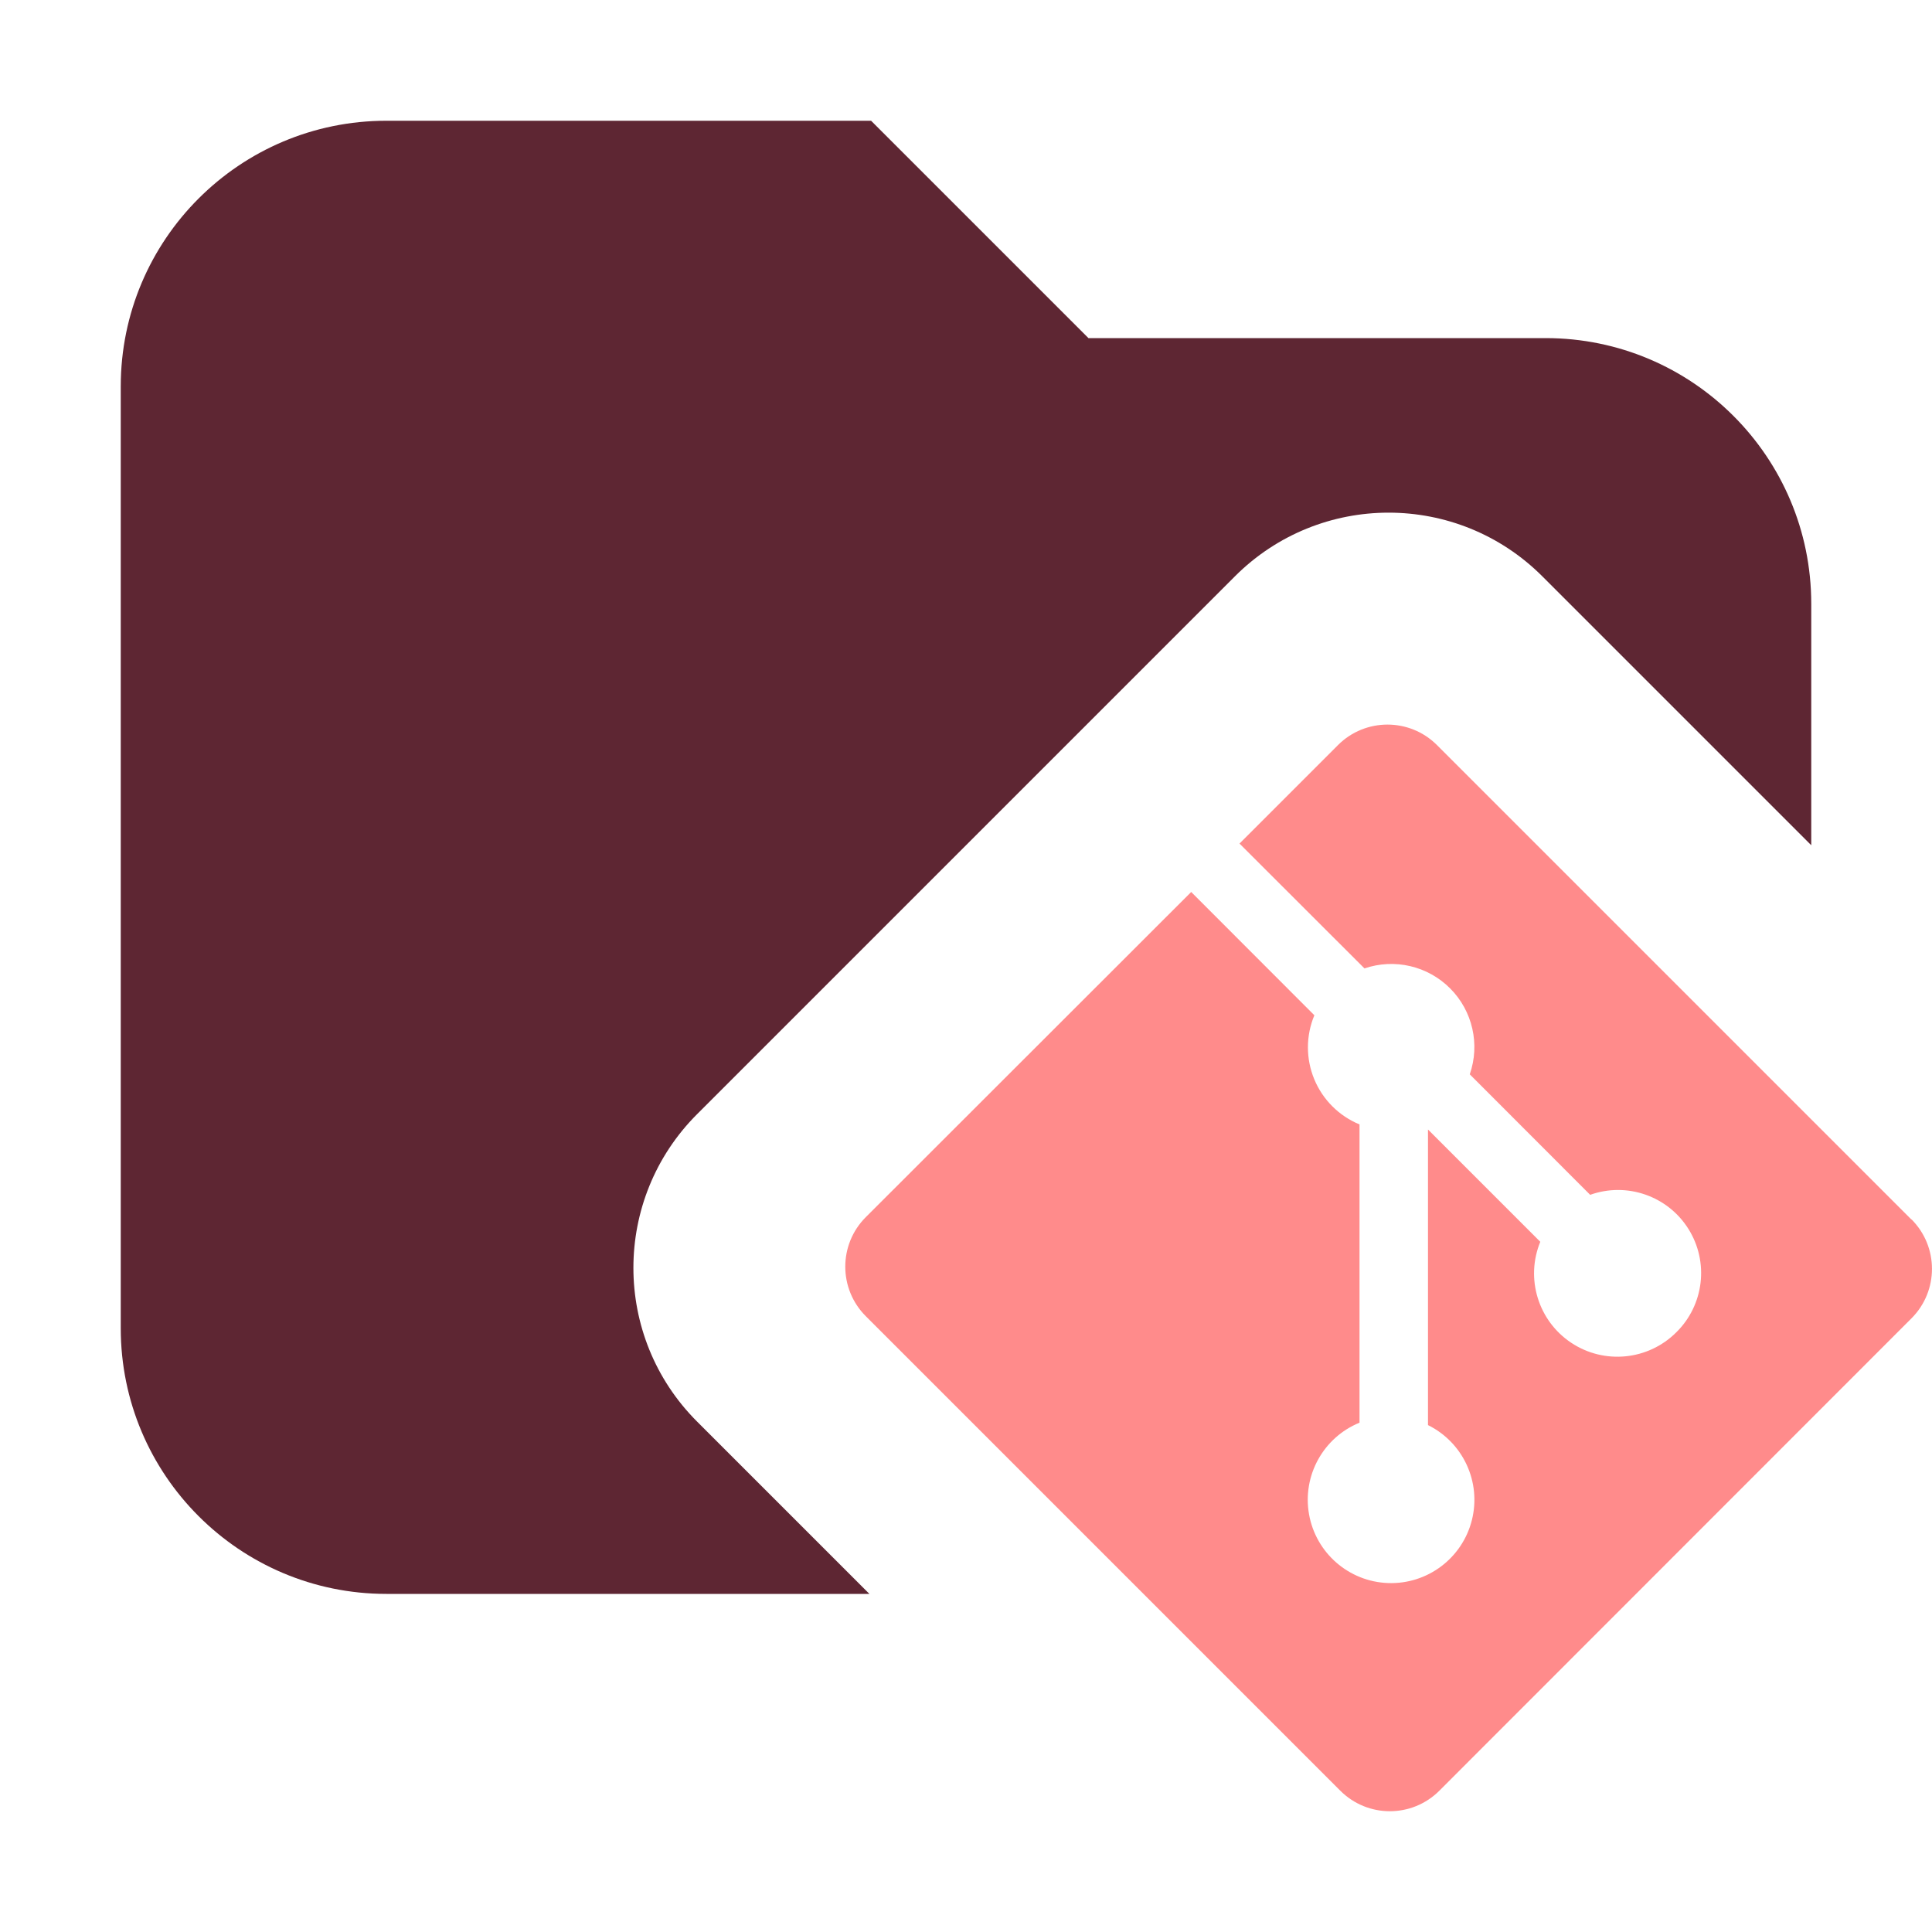
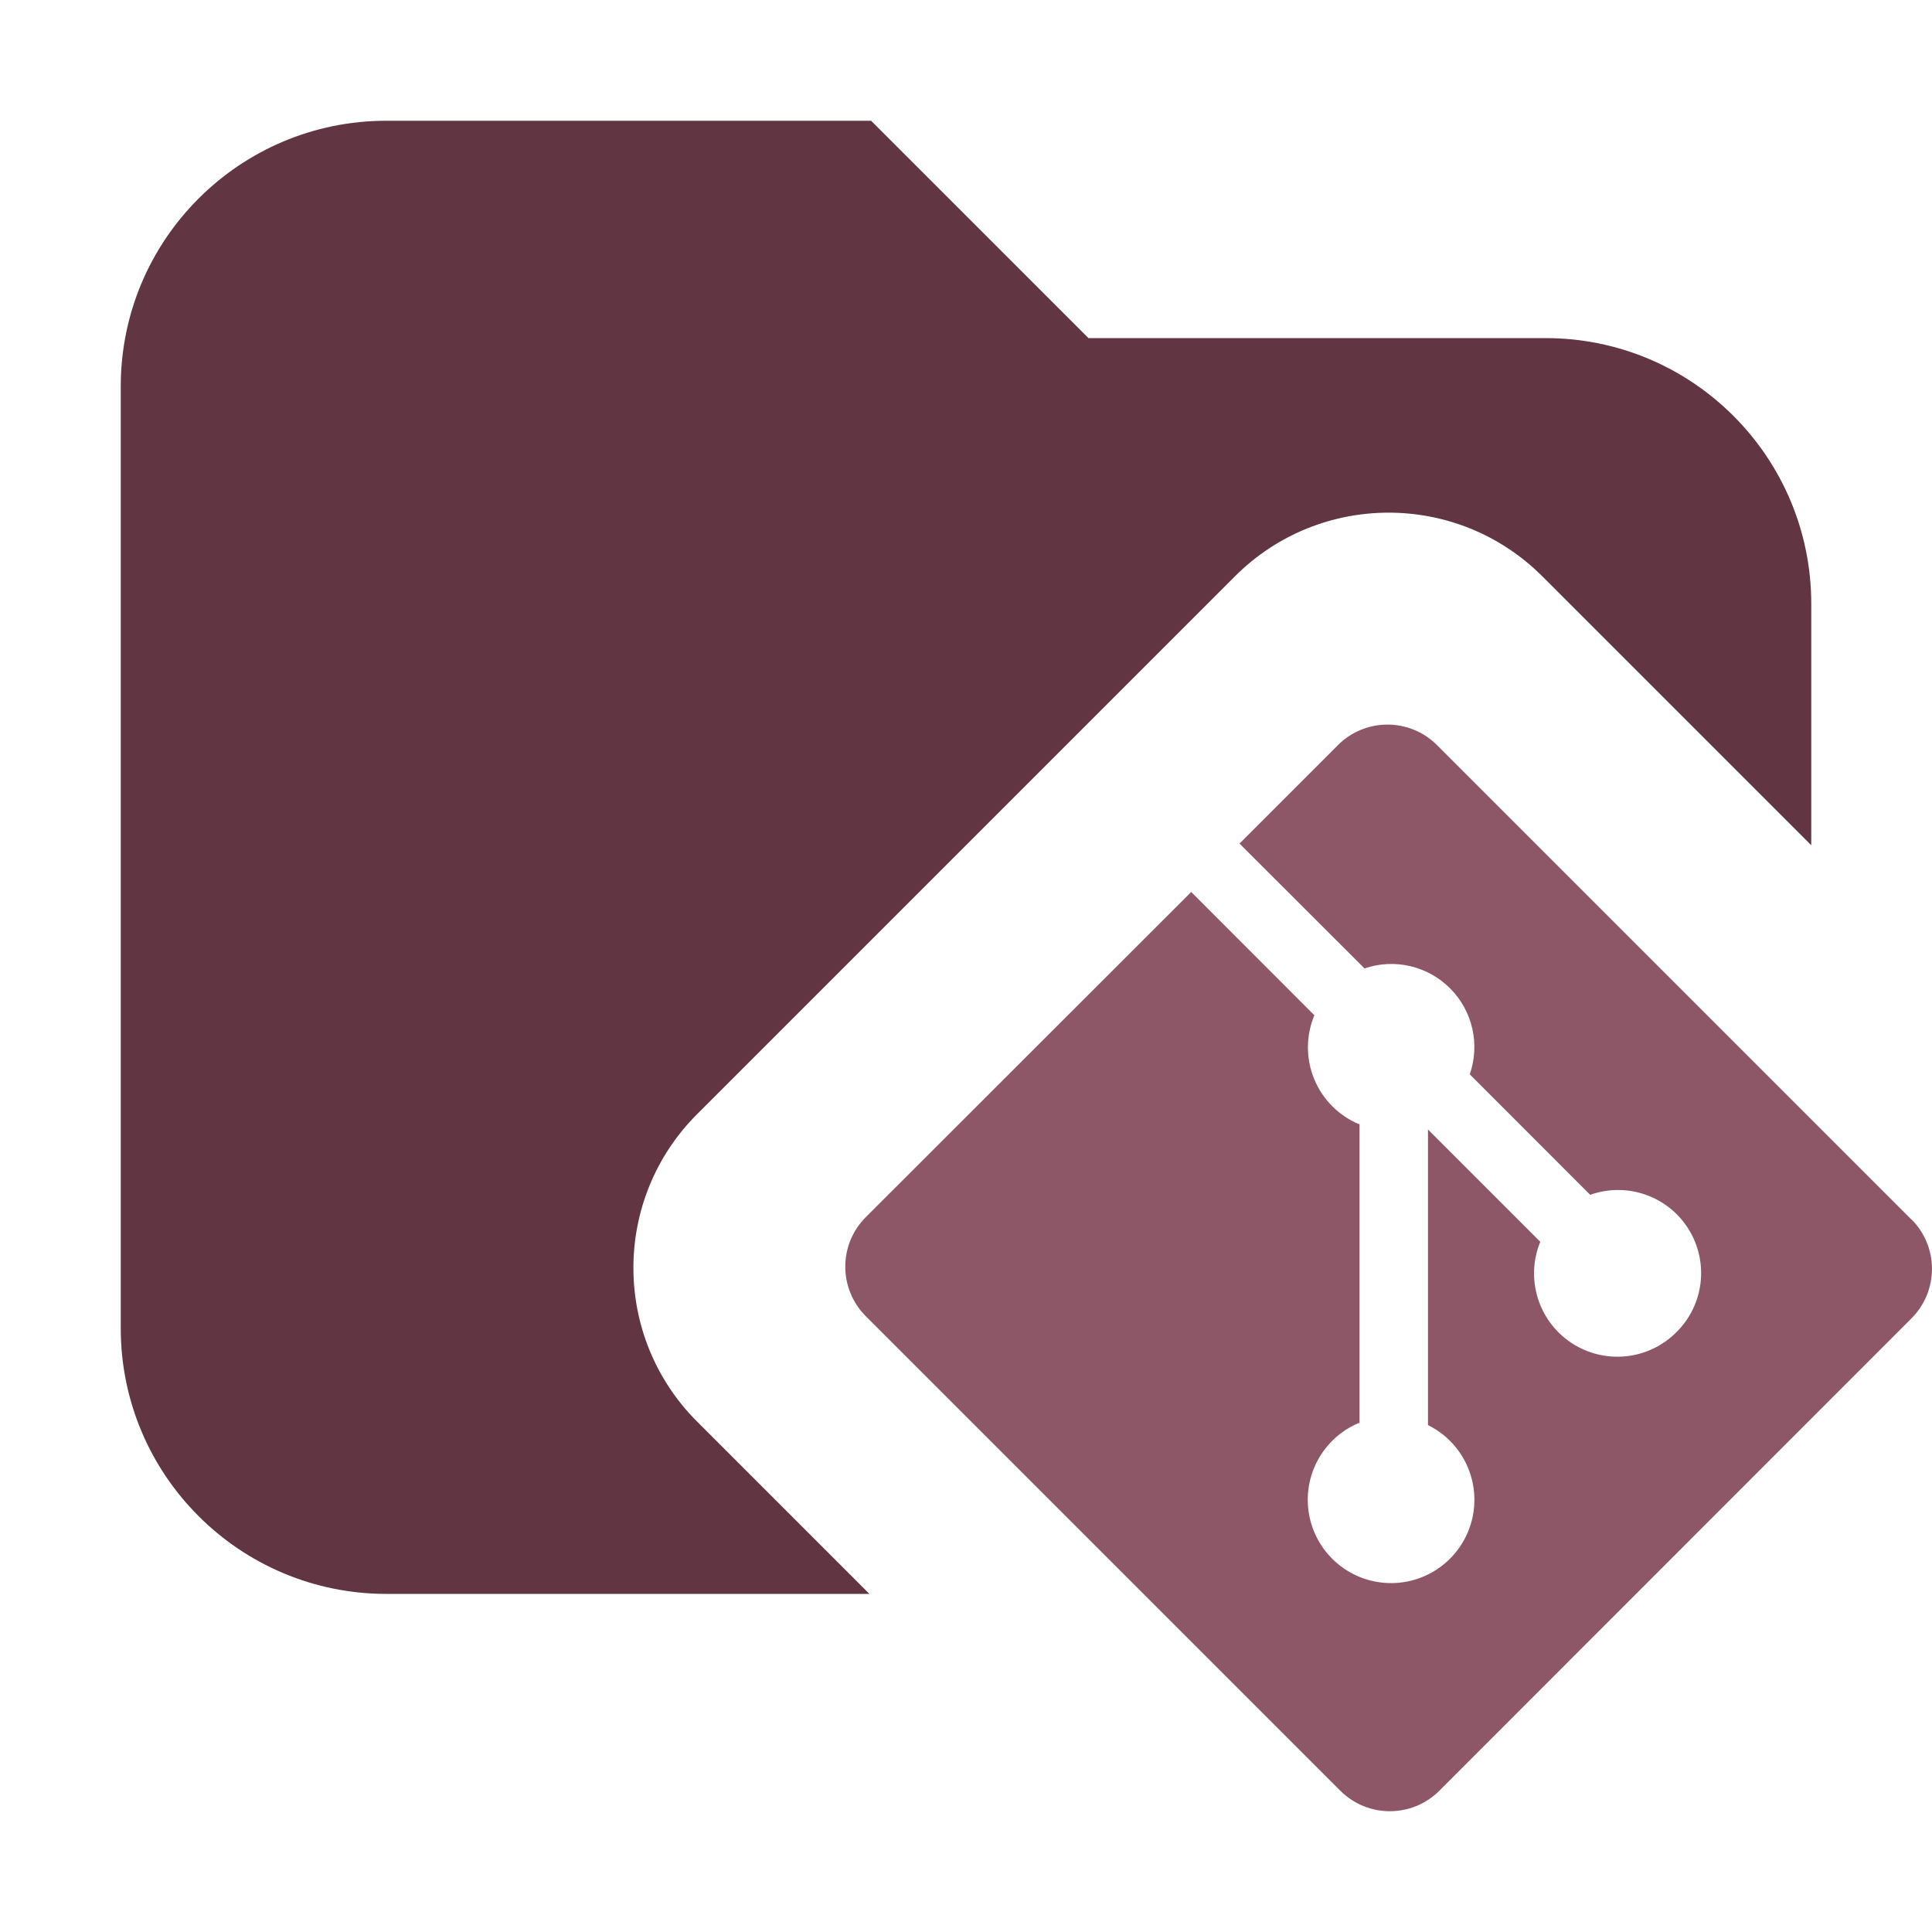
<svg xmlns="http://www.w3.org/2000/svg" width="16" height="16" fill="none" viewBox="0 0 16 16">
-   <path fill="#5E2633" fill-rule="evenodd" d="M3.2 1A2.2 2.2 0 0 0 1 3.2V11a2.2 2.2 0 0 0 2.2 2.2h4l-1.427-1.427a1.8 1.8 0 0 1 0-2.546l4.454-4.454a1.8 1.8 0 0 1 2.546 0L15 7V5a2.2 2.2 0 0 0-2.2-2.2H9.014L7.214 1z" clip-rule="evenodd" />
-   <path fill="#ff8b8b" d="M15.83 10.1 11.9 6.17a.58.58 0 0 0-.819 0l-.816.816L11.3 8.02a.688.688 0 0 1 .872.877l.997.998a.688.688 0 0 1 .713 1.139.69.69 0 0 1-1.126-.75l-.93-.93v2.448a.69.69 0 1 1-.567-.02v-2.47a.69.69 0 0 1-.374-.904l-1.02-1.021L7.17 10.08a.58.58 0 0 0 0 .82l3.93 3.93a.58.58 0 0 0 .82 0l3.91-3.912a.58.58 0 0 0 0-.82" />
+   <path fill="#613642" fill-rule="evenodd" d="M3.2 1A2.2 2.2 0 0 0 1 3.2V11a2.2 2.2 0 0 0 2.2 2.2h4l-1.427-1.427a1.8 1.8 0 0 1 0-2.546l4.454-4.454a1.8 1.8 0 0 1 2.546 0L15 7V5a2.2 2.2 0 0 0-2.2-2.2H9.014L7.214 1z" clip-rule="evenodd" />
+   <path fill="#8E5767" d="M15.83 10.1 11.9 6.17a.58.58 0 0 0-.819 0l-.816.816L11.3 8.02a.688.688 0 0 1 .872.877l.997.998a.688.688 0 0 1 .713 1.139.69.69 0 0 1-1.126-.75l-.93-.93v2.448a.69.69 0 1 1-.567-.02v-2.47a.69.69 0 0 1-.374-.904l-1.02-1.021L7.17 10.08a.58.58 0 0 0 0 .82l3.93 3.93a.58.58 0 0 0 .82 0l3.91-3.912a.58.58 0 0 0 0-.82" />
</svg>
